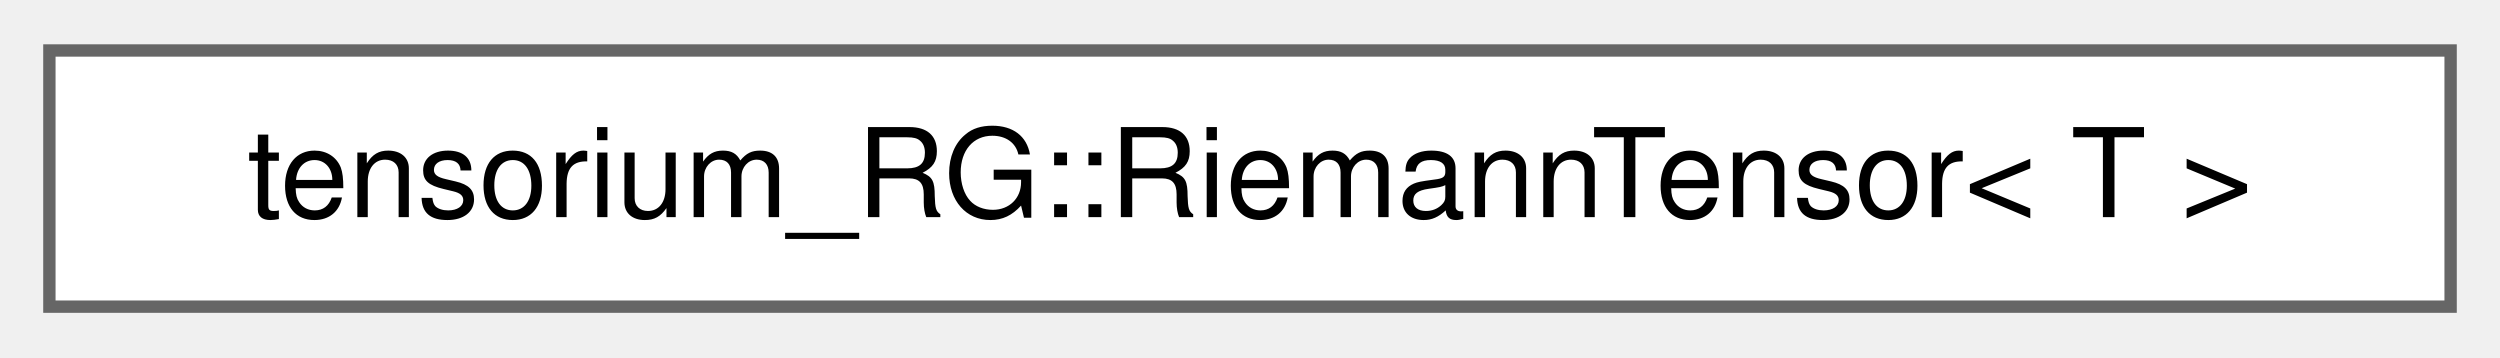
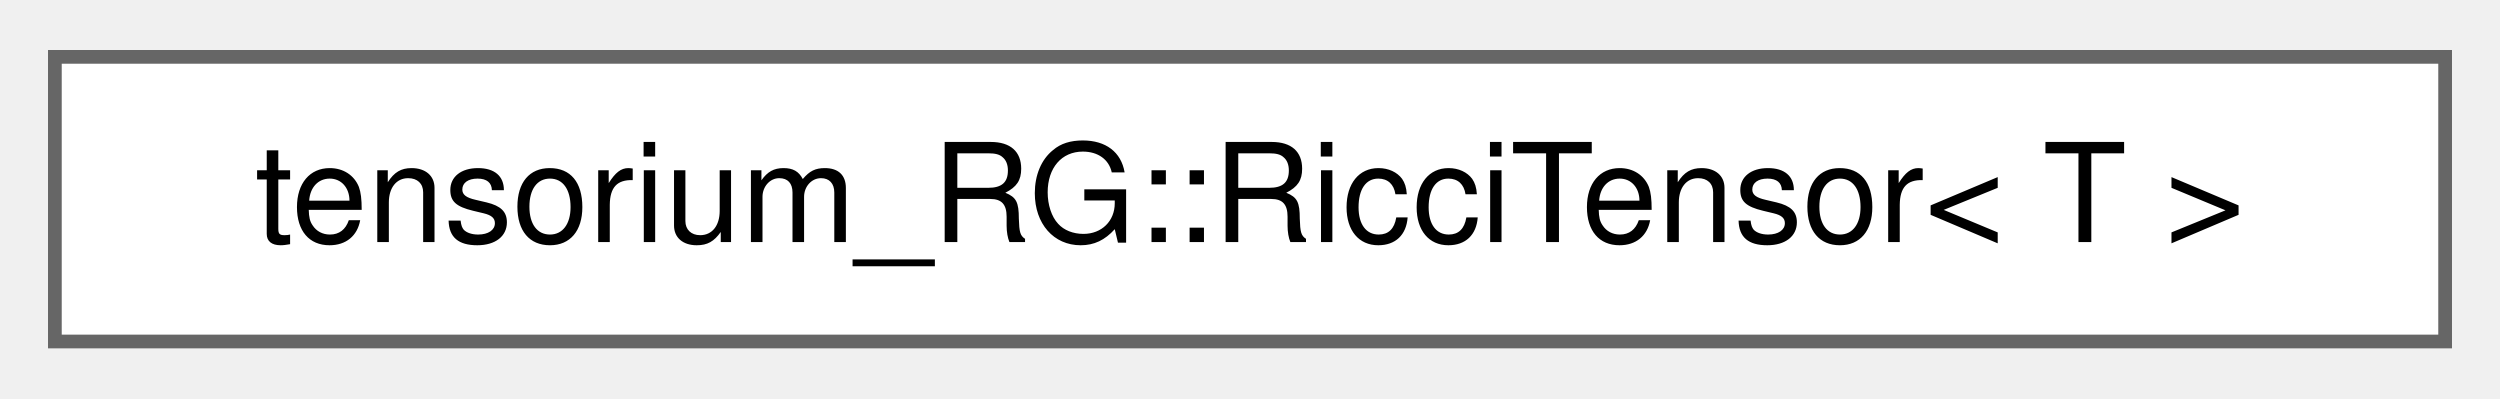
- <svg xmlns="http://www.w3.org/2000/svg" xmlns:xlink="http://www.w3.org/1999/xlink" width="203pt" height="29pt" viewBox="0.00 0.00 202.50 28.75">
+ <svg xmlns="http://www.w3.org/2000/svg" xmlns:xlink="http://www.w3.org/1999/xlink" width="182pt" height="29pt" viewBox="0.00 0.00 182.25 28.75">
  <g id="graph0" class="graph" transform="scale(1 1) rotate(0) translate(4 24.75)">
    <g id="Node000000" class="node">
      <g id="a_Node000000">
-         <a xlink:href="classtensorium__RG_1_1RiemannTensor.html" target="_top" xlink:title="Computes the 4D Riemann curvature tensor .">
-           <polygon fill="white" stroke="#666666" points="194.5,-20.75 0,-20.75 0,0 194.5,0 194.5,-20.75" />
-           <text text-anchor="middle" x="97.25" y="-7.25" font-family="Helvetica,sans-Serif" font-size="10.00">tensorium_RG::RiemannTensor&lt; T &gt;</text>
+         <a xlink:href="classtensorium__RG_1_1RicciTensor.html" target="_top" xlink:title="Computes the Ricci tensor and Ricci scalar from a 4D Riemann tensor.">
+           <polygon fill="white" stroke="#666666" points="174.25,-20.75 0,-20.75 0,0 174.25,0 174.25,-20.75" />
+           <text text-anchor="middle" x="87.12" y="-7.25" font-family="Helvetica,sans-Serif" font-size="10.00">tensorium_RG::RicciTensor&lt; T &gt;</text>
        </a>
      </g>
    </g>
  </g>
</svg>
